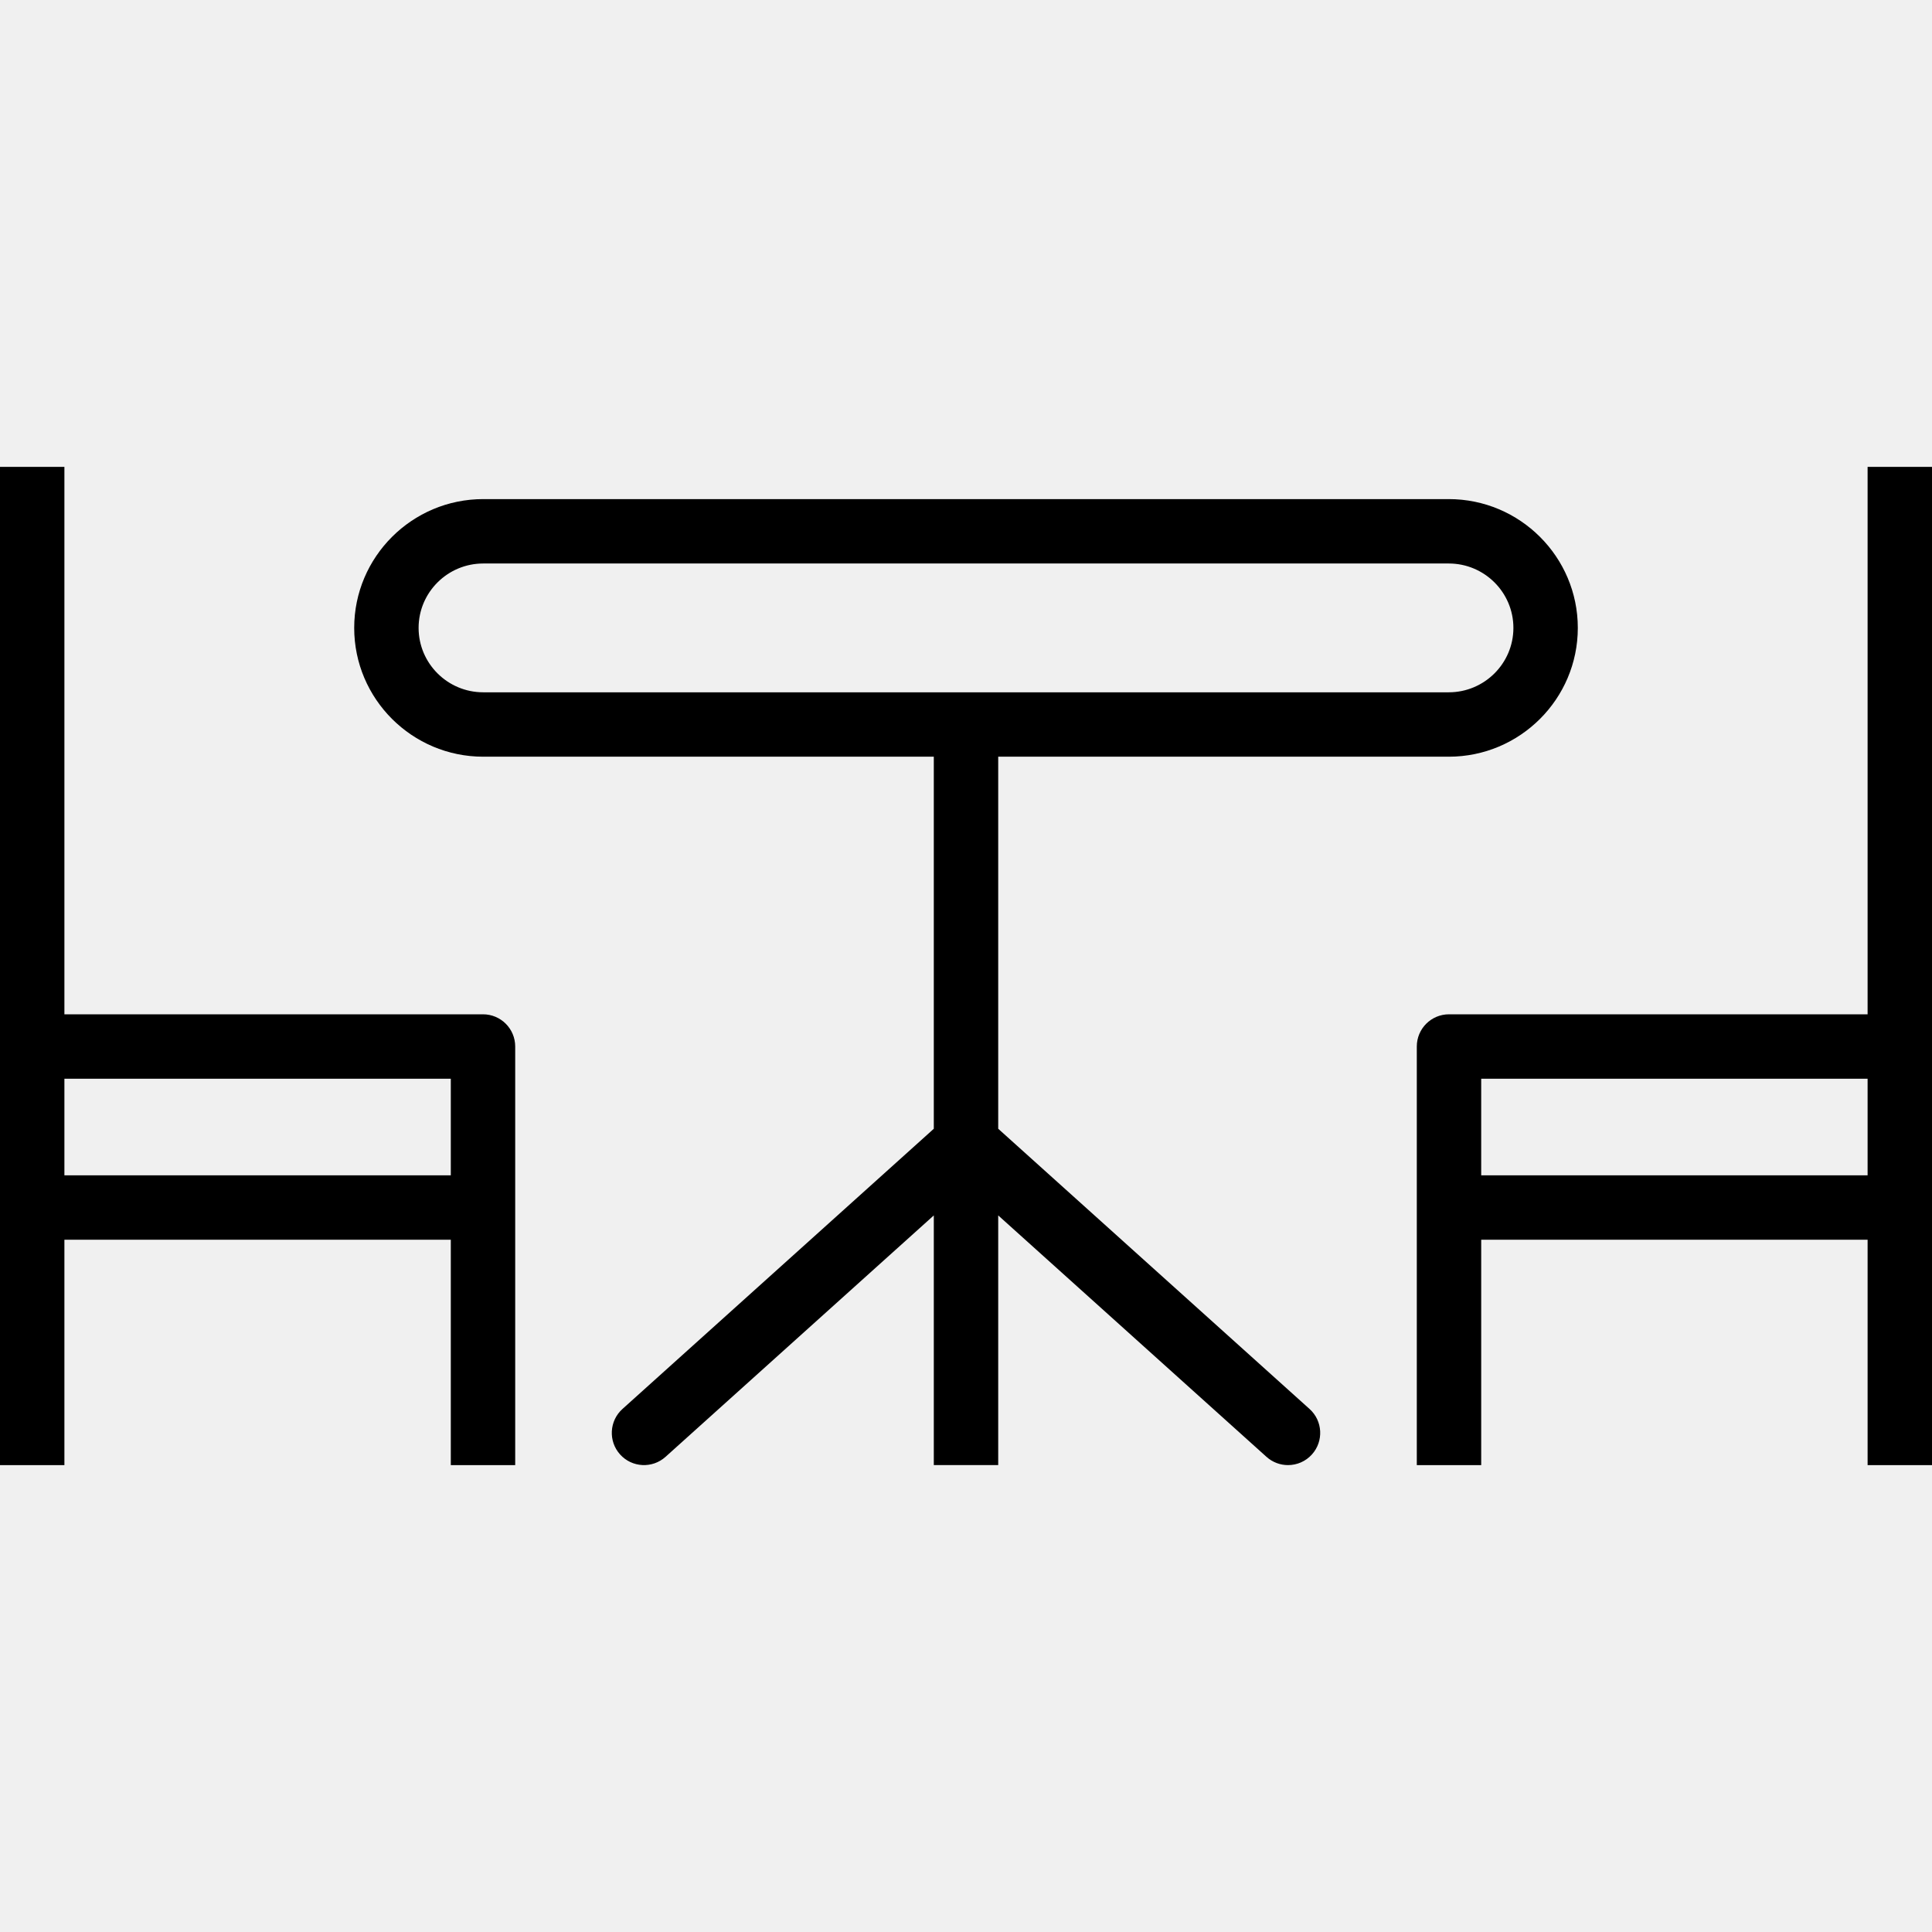
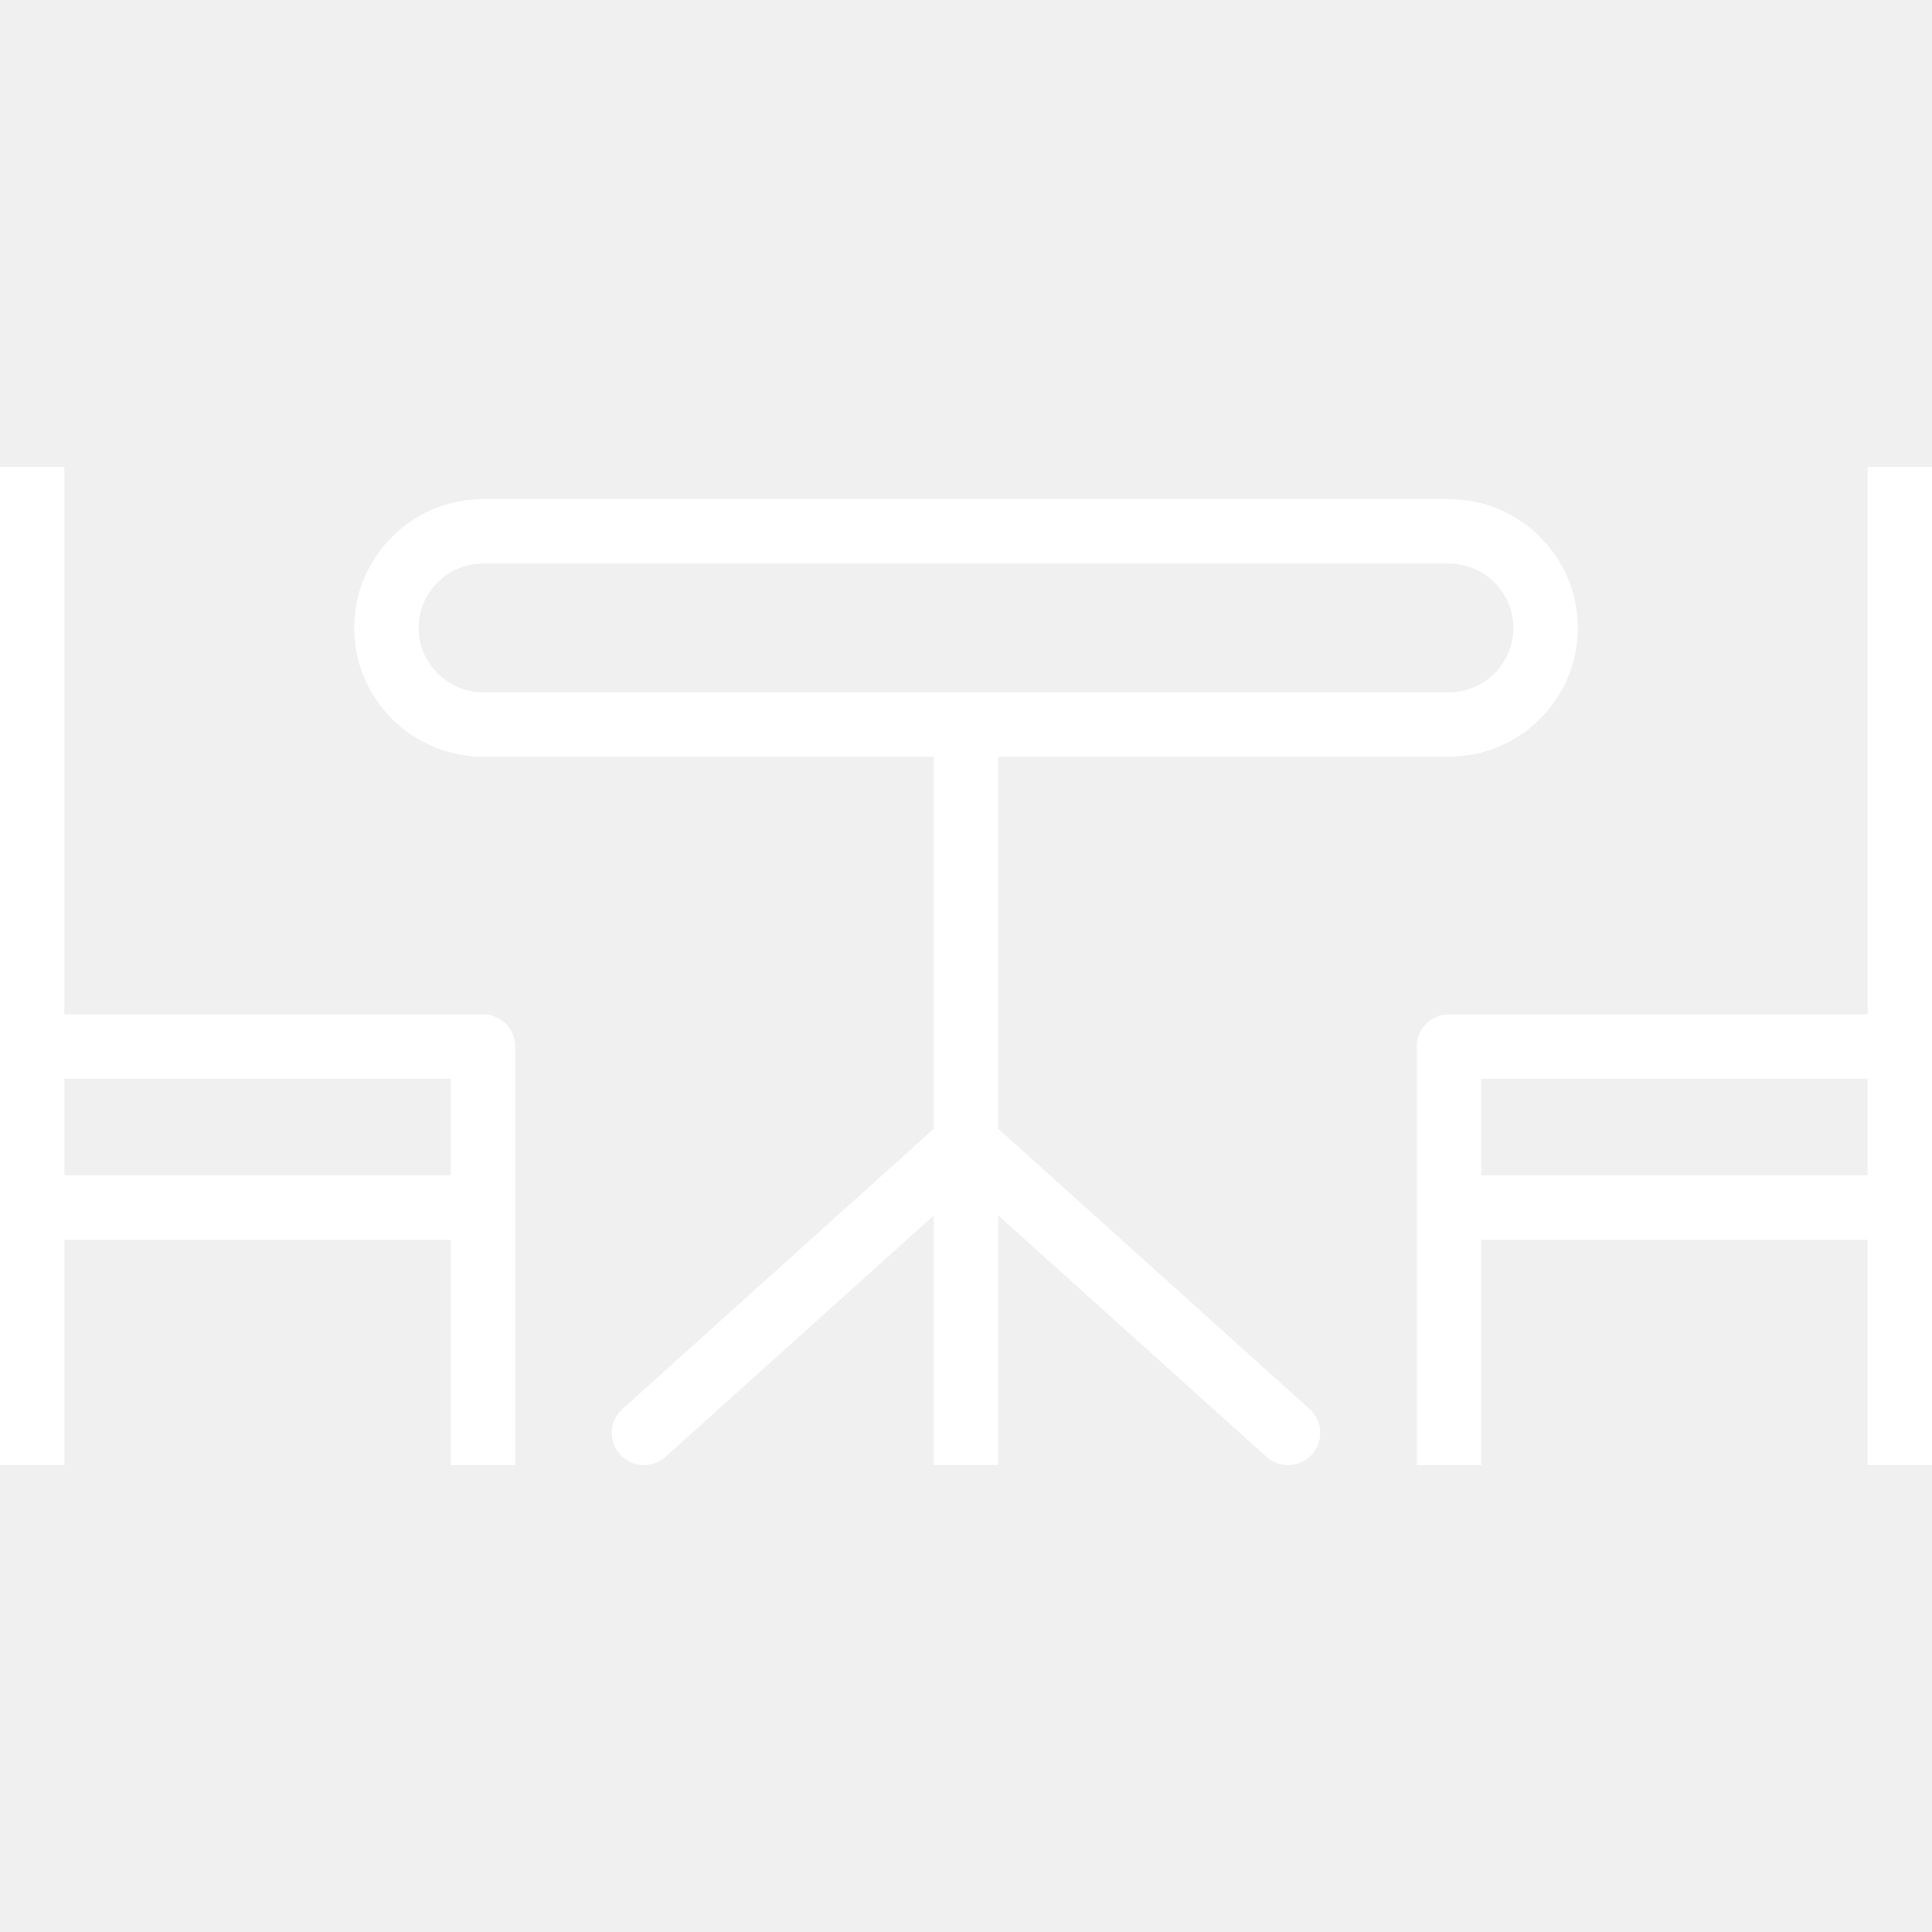
<svg xmlns="http://www.w3.org/2000/svg" version="1.1" id="Layer_1" x="0px" y="0px" viewBox="0 0 512 512" style="enable-background:new 0 0 512 512;" xml:space="preserve">
-   <g>
-     <g>
-       <path d="M128,268.8H17.067V123.733H0v153.6V320v68.267h17.067v-59.733h102.4v59.733h17.067V320v-8.533v-34.133    C136.533,272.617,132.713,268.8,128,268.8z M119.467,311.467h-102.4v-25.6h102.4V311.467z" />
-     </g>
+   <g fill="#fff">
+     <path d="M128,268.8H17.067V123.733H0v153.6V320v68.267h17.067v-59.733h102.4v59.733h17.067V320v-8.533v-34.133    C136.533,272.617,132.713,268.8,128,268.8z M119.467,311.467h-102.4v-25.6h102.4V311.467z" />
+     <path d="M494.933,123.733V268.8H384c-4.713,0-8.533,3.817-8.533,8.533v34.133V320v68.267h17.067v-59.733h102.4v59.733H512V320    v-42.667v-153.6H494.933z M494.933,311.467h-102.4v-25.6h102.4V311.467z" />
+     <path d="M383.938,132.267H128.063c-18.854,0-34.196,15.308-34.196,34.133s15.342,34.133,34.196,34.133h119.404v98.6    l-82.508,74.258c-3.504,3.15-3.788,8.55-0.633,12.05c3.15,3.508,8.55,3.783,12.05,0.633l71.092-63.979v66.171h17.067v-66.171    l71.092,63.979c1.629,1.467,3.671,2.192,5.704,2.192c2.338,0,4.663-0.95,6.346-2.825c3.154-3.5,2.871-8.9-0.633-12.05    l-82.508-74.258v-98.6h119.404c18.854,0,34.196-15.308,34.196-34.133S402.792,132.267,383.938,132.267z M383.938,183.467H264.533    h-17.067H128.063c-9.446,0-17.129-7.658-17.129-17.067c0-9.408,7.683-17.067,17.129-17.067h255.875    c9.446,0,17.129,7.658,17.129,17.067C401.067,175.808,393.383,183.467,383.938,183.467z" />
  </g>
-   <g>
-     <g>
-       <path d="M494.933,123.733V268.8H384c-4.713,0-8.533,3.817-8.533,8.533v34.133V320v68.267h17.067v-59.733h102.4v59.733H512V320    v-42.667v-153.6H494.933z M494.933,311.467h-102.4v-25.6h102.4V311.467z" />
-     </g>
-   </g>
-   <g>
-     <g>
-       <path d="M383.938,132.267H128.063c-18.854,0-34.196,15.308-34.196,34.133s15.342,34.133,34.196,34.133h119.404v98.6    l-82.508,74.258c-3.504,3.15-3.788,8.55-0.633,12.05c3.15,3.508,8.55,3.783,12.05,0.633l71.092-63.979v66.171h17.067v-66.171    l71.092,63.979c1.629,1.467,3.671,2.192,5.704,2.192c2.338,0,4.663-0.95,6.346-2.825c3.154-3.5,2.871-8.9-0.633-12.05    l-82.508-74.258v-98.6h119.404c18.854,0,34.196-15.308,34.196-34.133S402.792,132.267,383.938,132.267z M383.938,183.467H264.533    h-17.067H128.063c-9.446,0-17.129-7.658-17.129-17.067c0-9.408,7.683-17.067,17.129-17.067h255.875    c9.446,0,17.129,7.658,17.129,17.067C401.067,175.808,393.383,183.467,383.938,183.467z" />
-     </g>
-   </g>
-   <g>
- </g>
-   <g>
- </g>
-   <g>
- </g>
-   <g>
- </g>
-   <g>
- </g>
-   <g>
- </g>
-   <g>
- </g>
-   <g>
- </g>
-   <g>
- </g>
-   <g>
- </g>
-   <g>
- </g>
-   <g>
- </g>
-   <g>
- </g>
-   <g>
- </g>
-   <g>
- </g>
</svg>
